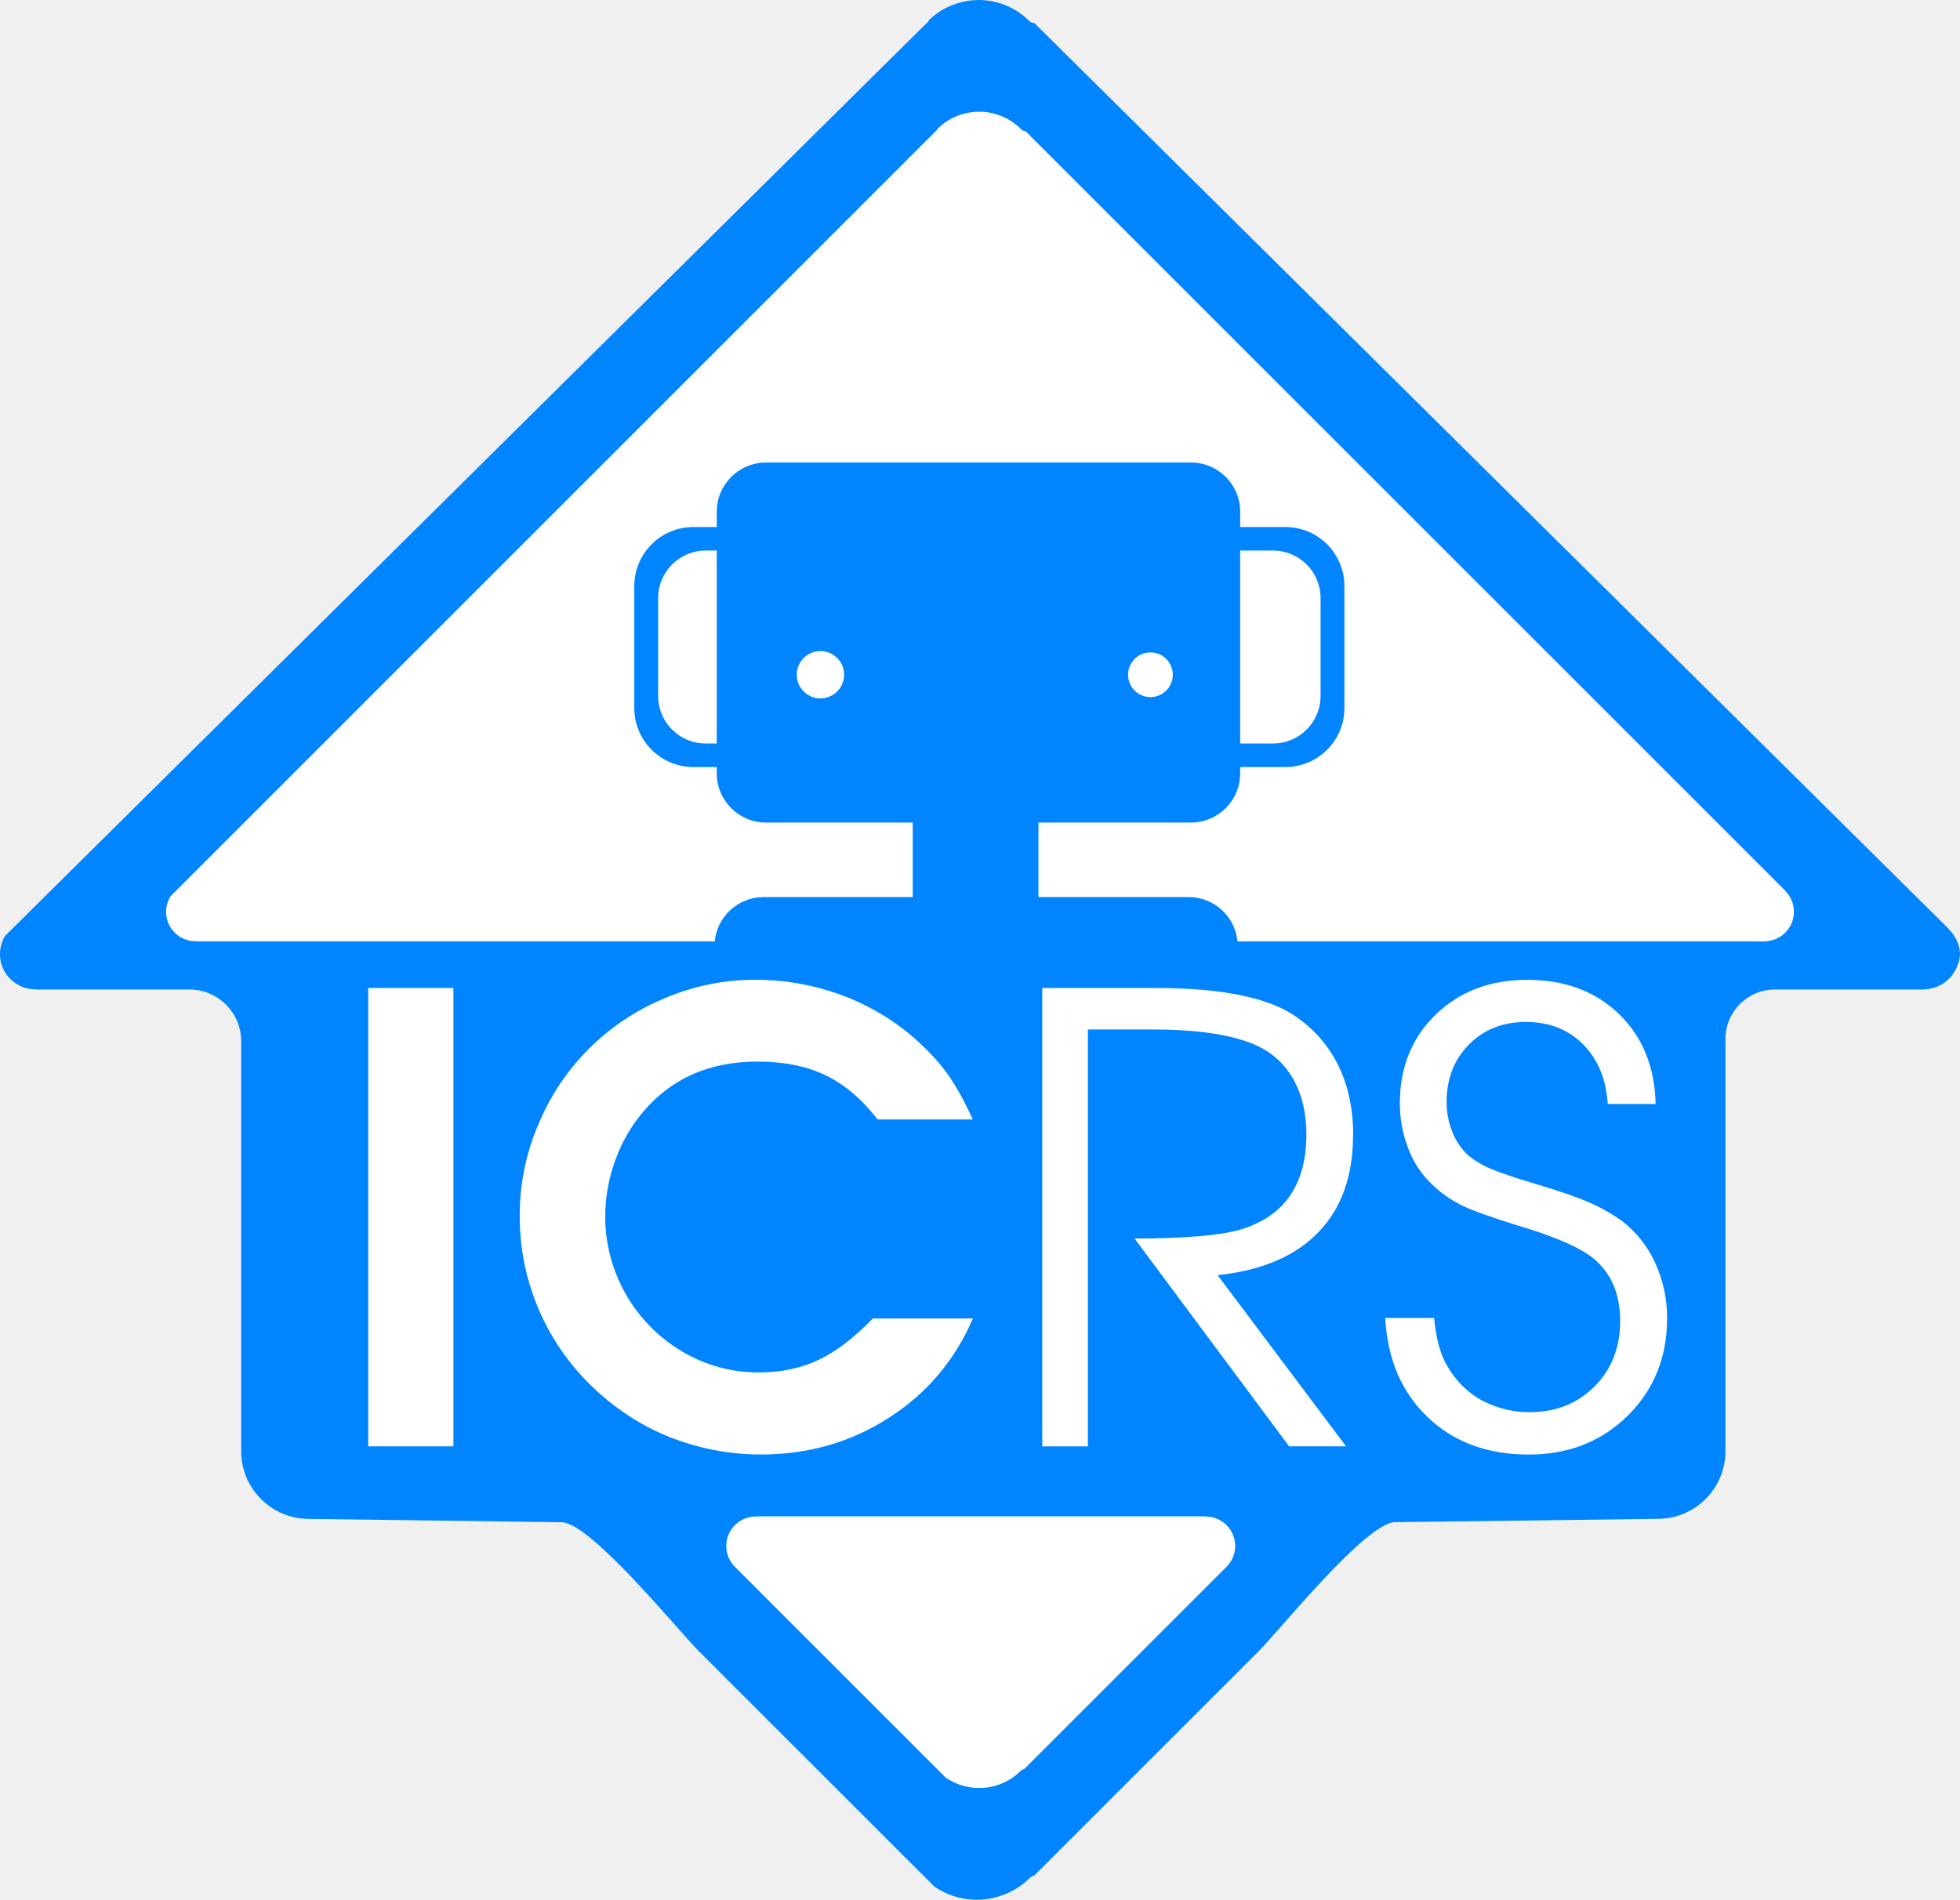
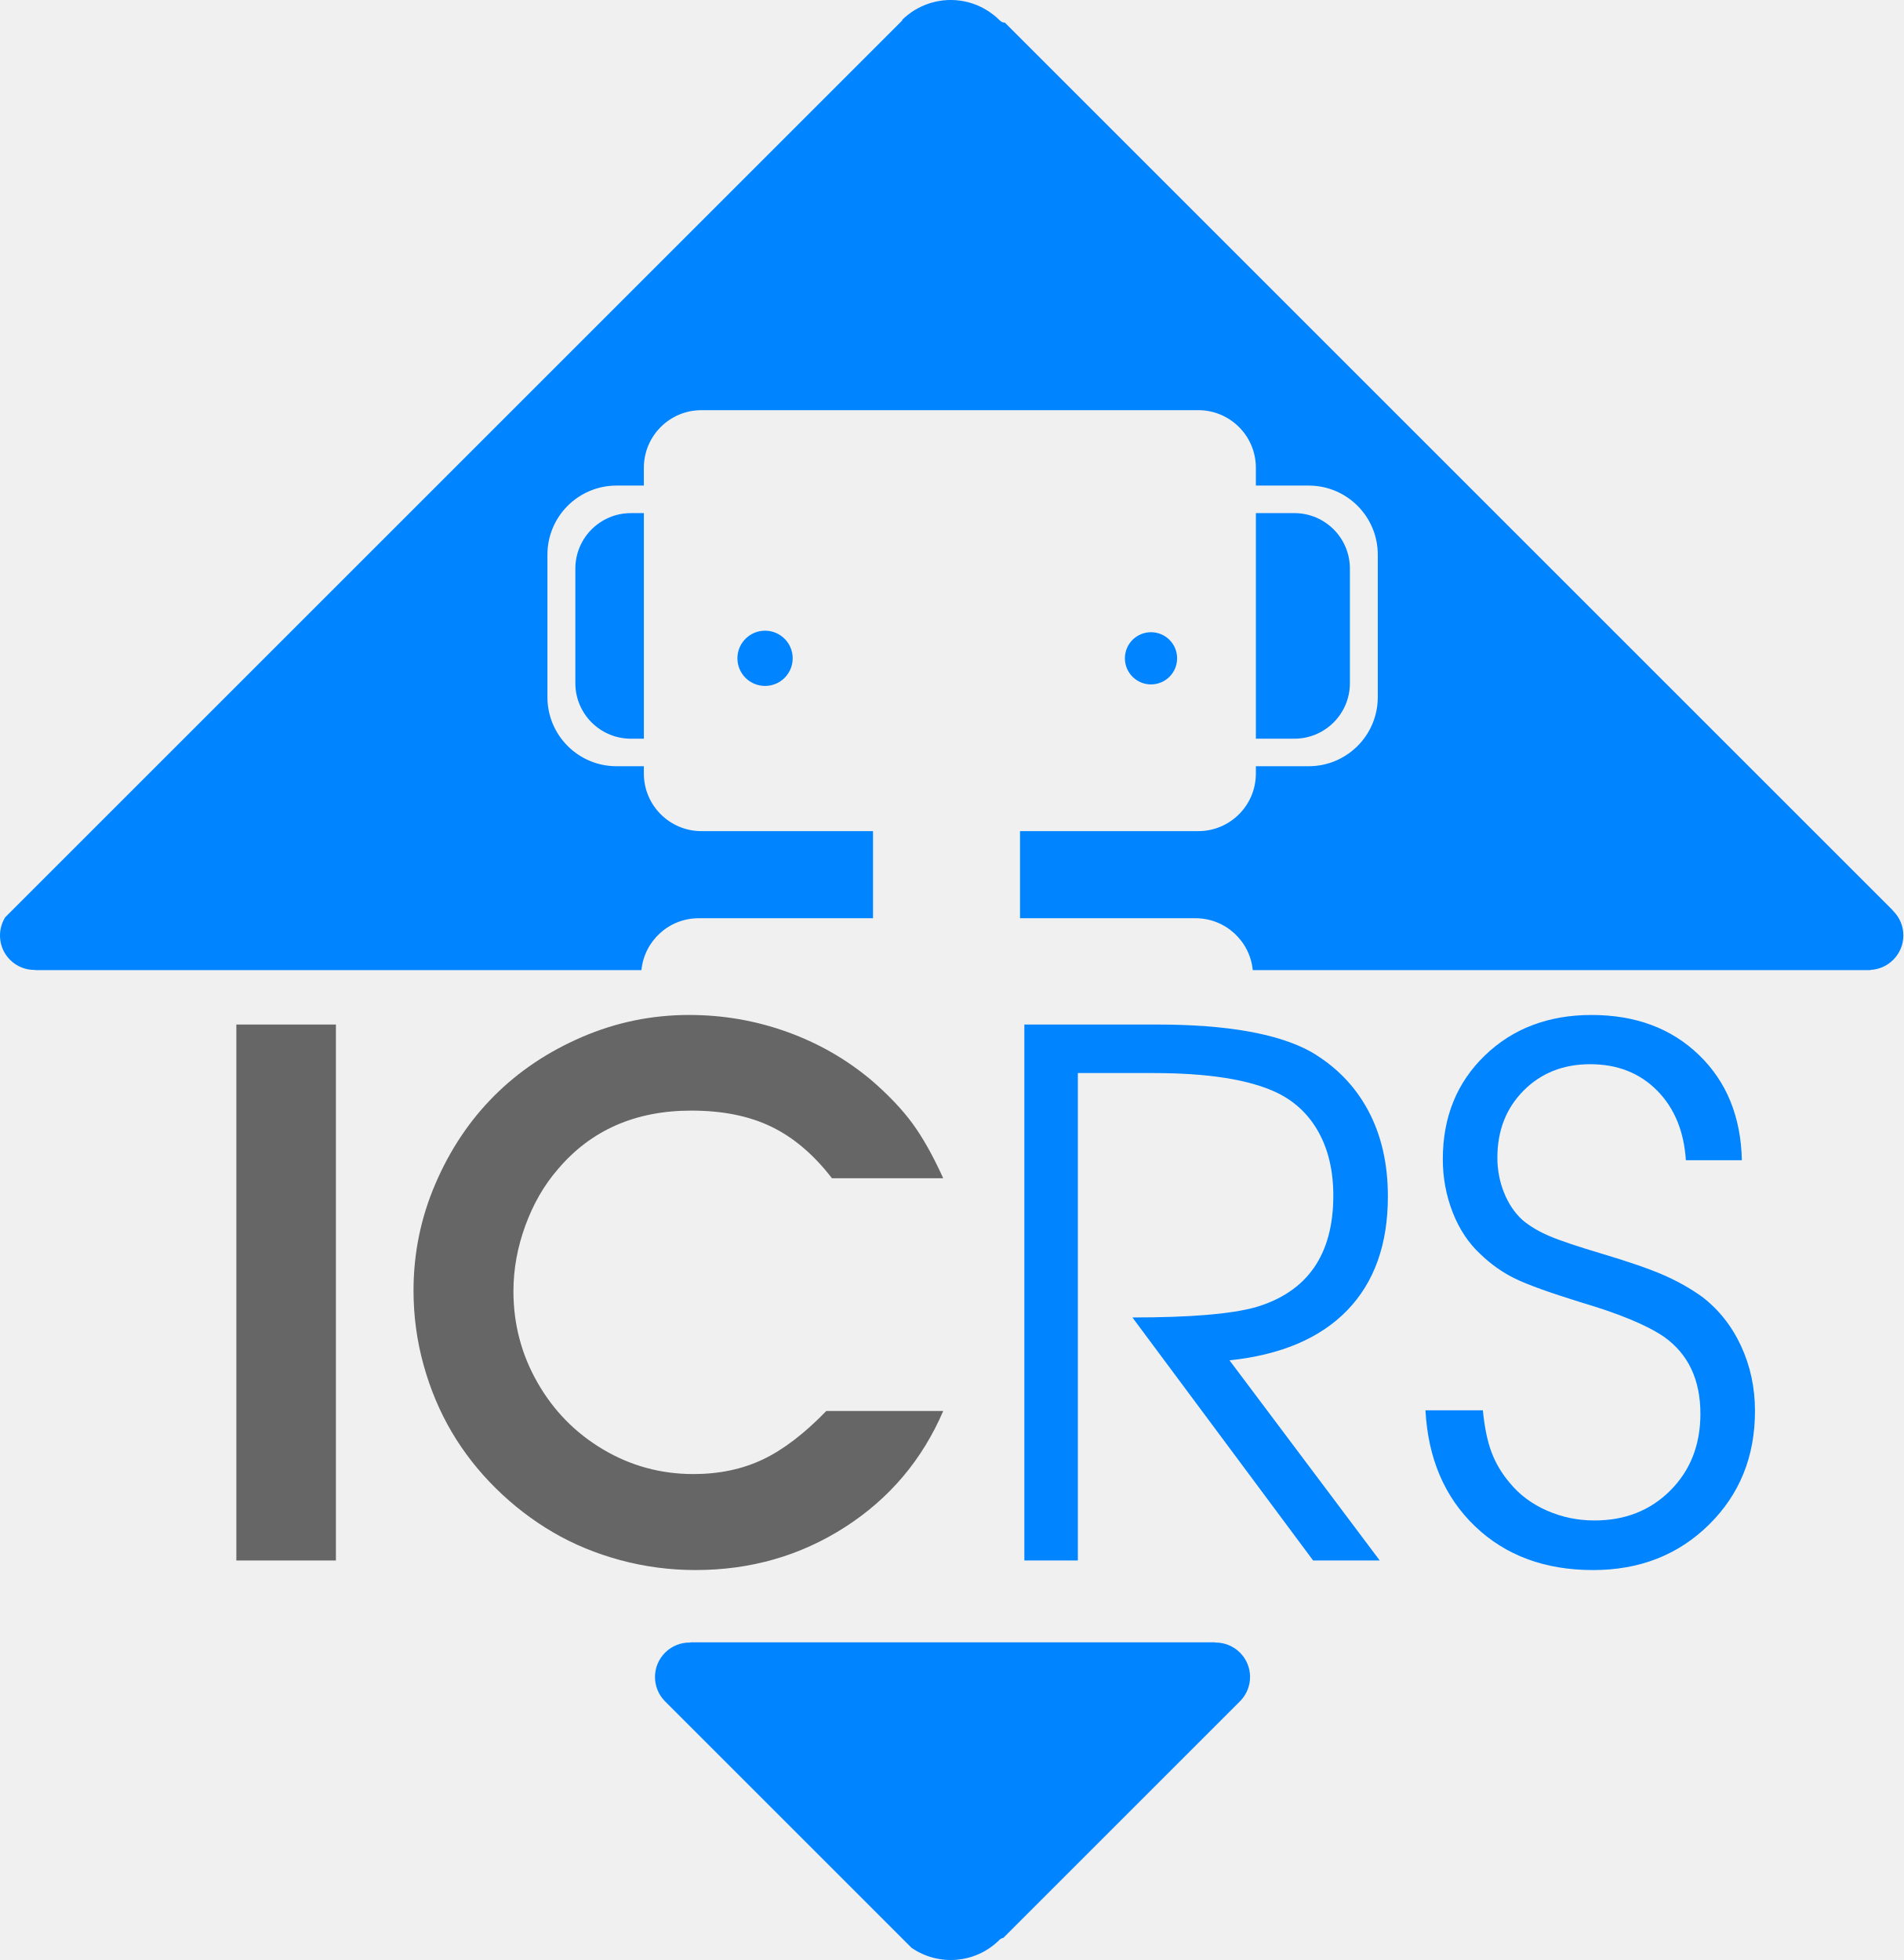
- <svg xmlns="http://www.w3.org/2000/svg" id="Layer_1" data-name="Layer 1" viewBox="0 0 1489.76 1444.28">
-   <defs>
-     <style>
-          .cls-1 {
-             fill: none;
-          }
- 
-          .cls-2 {
-             clip-path: url(#clip-path);
-          }
- 
-          .cls-3 {
-             fill: #0085ff;
-          }
- 
-          .cls-4 {
-             fill: #fff;
-          }
-       </style>
-     <clipPath id="clip-path" transform="translate(-279.12 -301.86)">
-       <rect class="cls-1" x="279.12" y="301.86" width="1489.76" height="1444.28" />
-     </clipPath>
-   </defs>
-   <g class="cls-2">
-     <path class="cls-3" d="M1760.38,1008.27a8.2,8.2,0,0,1-.6-.76l-694.5-688.15c-1.27.14-2.65-.38-4.16-1.87q-1.9-1.89-3.95-3.55c-.47-.38-1-.71-1.43-1.07-.92-.69-1.84-1.39-2.79-2-.59-.38-1.21-.73-1.81-1.1-.87-.52-1.72-1.05-2.61-1.53-.67-.36-1.37-.67-2-1-.84-.41-1.68-.82-2.55-1.18s-1.48-.57-2.22-.85-1.67-.6-2.51-.86-1.59-.46-2.39-.67-1.62-.42-2.44-.59-1.68-.34-2.53-.48-1.56-.24-2.36-.34-1.77-.19-2.66-.25-1.49-.08-2.25-.11c-.93,0-1.86,0-2.79,0-.7,0-1.39.06-2.09.1-1,.06-2,.12-2.93.24-.64.07-1.26.17-1.89.26-1,.16-2.06.31-3.08.53-.53.11-1.06.25-1.59.38-1.1.27-2.21.53-3.3.87l-1.09.38a53.76,53.76,0,0,0-21.06,12.86h.53L283.17,1013.16a26.53,26.53,0,0,0,3.82,33,27.07,27.07,0,0,0,19.52,7.84.29.29,0,0,1,.28.15H423.1a39.35,39.35,0,0,1,39.35,39.35v311.61a51.5,51.5,0,0,0,51.49,51.5l191.91,2.52c22,0,88.66,82.25,104.19,97.78L989.19,1736a57.11,57.11,0,0,0,72.82-6.61,6.62,6.62,0,0,1,3.2-1.63l170.92-170.91c15.53-15.53,81.54-97.78,103.5-97.78l199.47-2.52a51.5,51.5,0,0,0,51.5-51.5V1091.76a37.64,37.64,0,0,1,37.64-37.64h114a1.08,1.08,0,0,1,.6-.19c10.71-.63,21.12-7.54,25.1-20.73,2.71-9-1-18.25-7.61-24.93" transform="translate(-279.12 -301.86)" />
-     <path class="cls-4" d="M1511.62,1229.84a138.81,138.81,0,0,0-25-14q-13.71-6-40-13.82-24-7.14-34.2-11.52a68.78,68.78,0,0,1-17.39-10.36,47.59,47.59,0,0,1-12-17.73,60.25,60.25,0,0,1-4.38-22.81q0-26.47,17-43.64t43.3-17.16q26.48,0,43.42,17t18.77,45.38h36.38q-.92-42.39-27.86-68.41t-69.79-26q-42.15,0-69.44,26.38t-27.29,67.37a94.18,94.18,0,0,0,6.44,34.66,72.22,72.22,0,0,0,18.2,27.29,88.21,88.21,0,0,0,22.45,15.78q12.09,5.86,42.5,15.31,37.53,11.06,54.35,22.58,23.5,16.82,23.5,50,0,30.18-19.47,49.75t-49.4,19.57a76.09,76.09,0,0,1-31-6.44,63.9,63.9,0,0,1-24.07-18,67.54,67.54,0,0,1-11.86-19.92q-4-10.72-5.64-27.3H1332q2.54,47,32.24,75.43t76.7,28.45q45.38,0,75.31-29.48t30-73.94a99.43,99.43,0,0,0-9.1-42.38,83.92,83.92,0,0,0-25.45-32m-204.07-65.18q0-31.79-12.78-55.74a96.25,96.25,0,0,0-37.2-38.24q-32-17.72-100.18-17.73h-86.15v348.48H1106V1084.51h49.06q53.43,0,80.16,12.66a60.56,60.56,0,0,1,27.29,25.8q9.56,17.28,9.56,41.23,0,57.58-50.45,72.55-24,6.68-80.15,6.68l117.47,158h43.3L1204.6,1271.3q50.2-5.29,76.58-32.59t26.37-74M884.72,814.83a18,18,0,1,0,18-18,18,18,0,0,0-18,18M1282.86,831V756.54a36.11,36.11,0,0,0-36.11-36.11h-25V867.1h25a36.11,36.11,0,0,0,36.11-36.1M779.37,756.54V831a36.1,36.1,0,0,0,36.1,36.1h8.44V720.43h-8.44a36.11,36.11,0,0,0-36.1,36.11m391.17,58.3a17,17,0,1,0-17,17,17,17,0,0,0,17-17m25,639.94a.53.53,0,0,1-.44-.14H854.43a.88.88,0,0,1-.58.15,22.42,22.42,0,0,0-16.26,38.15L997.9,1653.26a44.85,44.85,0,0,0,57.18-5.19,5.15,5.15,0,0,1,2.51-1.28l154.35-154.35a22.39,22.39,0,0,0-16.39-37.66m440.51-475.63a5.3,5.3,0,0,1-.52-.66l-577-577a4.24,4.24,0,0,1-3.45-1.57q-1.59-1.59-3.29-3c-.38-.31-.79-.59-1.19-.89-.76-.58-1.52-1.17-2.31-1.7-.49-.33-1-.62-1.5-.92-.72-.45-1.44-.89-2.18-1.29-.55-.3-1.13-.56-1.7-.83s-1.4-.69-2.12-1-1.23-.48-1.84-.71-1.39-.51-2.09-.73-1.32-.38-2-.56-1.35-.35-2-.49-1.39-.28-2.1-.4-1.3-.2-2-.28-1.47-.17-2.21-.22l-1.86-.09c-.78,0-1.55,0-2.33,0-.58,0-1.16,0-1.73.08-.82,0-1.63.1-2.44.2-.53,0-1,.14-1.57.22-.85.13-1.71.26-2.56.44-.44.09-.88.21-1.32.32-.92.22-1.83.45-2.74.73-.31.1-.6.21-.9.32a44.57,44.57,0,0,0-17.5,10.78h.44L408.74,983.23a22.4,22.4,0,0,0,19.39,34.22.26.26,0,0,1,.24.13h394a37.41,37.41,0,0,1,37.2-33.74H972.87V927.21H861.34a37.43,37.43,0,0,1-37.43-37.43V885H806.14a44.9,44.9,0,0,1-44.91-44.91V747.44a44.91,44.91,0,0,1,44.91-44.91h17.77v-11.6a37.43,37.43,0,0,1,37.43-37.43h323a37.43,37.43,0,0,1,37.43,37.43v11.6h34.33A44.92,44.92,0,0,1,1301,747.44v92.65A44.91,44.91,0,0,1,1256.08,885h-34.33v4.78a37.43,37.43,0,0,1-37.43,37.43H1068.44v56.63h114.1a37.4,37.4,0,0,1,37.2,33.74H1621a.79.79,0,0,1,.5-.17,22.43,22.43,0,0,0,14.55-38.26" transform="translate(-279.12 -301.86)" />
+ <svg xmlns="http://www.w3.org/2000/svg" version="1.1" x="0px" y="0px" width="336.124" height="346.209" viewBox="0 0 336.124 346.209" enable-background="new 0 0 800 600" xml:space="preserve" id="svg14">
+   <defs id="defs18" />
+   <g id="Layer_1" transform="translate(-232.3331,-126.6112)">
+     <g id="g6">
+       <g id="g4">
+         <path fill="#0084ff" d="m 440.206,242.894 c 0,-2.547 -2.064,-4.61 -4.61,-4.61 -2.547,0 -4.611,2.063 -4.611,4.61 0,2.546 2.064,4.61 4.611,4.61 2.546,0 4.61,-2.065 4.61,-4.61 z m 126.466,44.637 c -0.068,-0.068 -0.092,-0.119 -0.14,-0.18 L 409.777,130.597 c -0.288,0.033 -0.598,-0.086 -0.938,-0.426 -0.287,-0.288 -0.587,-0.556 -0.895,-0.809 -0.104,-0.085 -0.215,-0.16 -0.322,-0.242 -0.207,-0.159 -0.414,-0.318 -0.629,-0.462 -0.134,-0.089 -0.272,-0.167 -0.408,-0.251 -0.195,-0.12 -0.39,-0.241 -0.59,-0.349 -0.152,-0.082 -0.308,-0.153 -0.462,-0.228 -0.19,-0.092 -0.381,-0.186 -0.576,-0.267 -0.166,-0.07 -0.334,-0.131 -0.502,-0.193 -0.188,-0.069 -0.376,-0.138 -0.565,-0.198 -0.179,-0.056 -0.358,-0.104 -0.538,-0.152 -0.184,-0.048 -0.367,-0.095 -0.552,-0.135 -0.189,-0.041 -0.38,-0.076 -0.57,-0.107 -0.178,-0.029 -0.354,-0.055 -0.533,-0.077 -0.2,-0.024 -0.4,-0.044 -0.601,-0.059 -0.169,-0.012 -0.338,-0.019 -0.507,-0.024 -0.211,-0.006 -0.421,-0.009 -0.631,-0.005 -0.158,0.003 -0.314,0.013 -0.472,0.022 -0.222,0.013 -0.442,0.028 -0.662,0.054 -0.143,0.017 -0.283,0.04 -0.425,0.062 -0.233,0.035 -0.466,0.071 -0.697,0.12 -0.12,0.025 -0.238,0.058 -0.357,0.087 -0.25,0.061 -0.499,0.122 -0.745,0.198 -0.083,0.026 -0.163,0.059 -0.245,0.086 -1.736,0.58 -3.371,1.547 -4.754,2.93 h 0.118 l -158.471,158.47 c -1.456,2.352 -1.178,5.471 0.862,7.51 1.214,1.215 2.813,1.81 4.405,1.785 0.036,-0.001 0.051,0.017 0.064,0.035 h 107.026 c 0.506,-5.143 4.83,-9.165 10.105,-9.165 h 30.792 V 273.42 h -30.299 c -5.615,0 -10.168,-4.553 -10.168,-10.168 v -1.297 h -4.828 c -6.738,0 -12.201,-5.463 -12.201,-12.202 v -25.168 c 0,-6.739 5.463,-12.202 12.201,-12.202 h 4.828 v -3.152 c 0,-5.616 4.553,-10.168 10.168,-10.168 h 87.742 c 5.616,0 10.169,4.552 10.169,10.168 v 3.152 h 9.328 c 6.739,0 12.202,5.463 12.202,12.202 v 25.168 c 0,6.739 -5.463,12.202 -12.202,12.202 h -9.328 v 1.297 c 0,5.615 -4.553,10.168 -10.169,10.168 h -31.478 v 15.386 h 30.995 c 5.275,0 9.6,4.022 10.105,9.165 H 562.58 c 0.033,-0.02 0.062,-0.041 0.135,-0.045 1.439,-0.084 2.854,-0.676 3.953,-1.775 2.385,-2.38 2.385,-6.239 0.004,-8.62 z M 446.999,416.746 c -0.074,0 -0.099,-0.02 -0.12,-0.04 h -92.55 c -0.031,0.024 -0.075,0.042 -0.158,0.041 -1.585,-0.02 -3.176,0.575 -4.386,1.784 -2.368,2.368 -2.376,6.197 -0.031,8.58 l 43.553,43.554 c 4.75,3.282 11.306,2.818 15.533,-1.409 0.186,-0.186 0.423,-0.287 0.683,-0.35 l 41.932,-41.931 c 2.219,-2.391 2.182,-6.118 -0.144,-8.444 -1.191,-1.19 -2.751,-1.785 -4.312,-1.785 z M 333.938,227.054 v 20.23 c 0,5.417 4.391,9.808 9.808,9.808 h 2.293 v -39.845 h -2.293 c -5.418,0 -9.808,4.391 -9.808,9.807 z m 136.781,20.23 v -20.23 c 0,-5.417 -4.392,-9.808 -9.809,-9.808 h -6.793 v 39.845 h 6.793 c 5.417,10e-4 9.809,-4.39 9.809,-9.807 z m -108.16,-4.391 c 0,2.695 2.185,4.88 4.879,4.88 2.695,0 4.88,-2.185 4.88,-4.88 0,-2.693 -2.185,-4.879 -4.88,-4.879 -2.695,0 -4.879,2.185 -4.879,4.879 z m 114.869,95.035 c 0,-5.756 -1.157,-10.803 -3.473,-15.142 -2.314,-4.338 -5.684,-7.8 -10.104,-10.388 -5.799,-3.211 -14.872,-4.817 -27.219,-4.817 H 413.23 v 94.67 h 9.448 v -86.098 h 13.327 c 9.678,0 16.936,1.147 21.775,3.441 3.211,1.544 5.683,3.88 7.414,7.009 1.73,3.128 2.597,6.861 2.597,11.199 0,10.43 -4.567,16.999 -13.703,19.71 -4.339,1.21 -11.597,1.814 -21.774,1.814 l 31.911,42.924 h 11.764 l -26.53,-35.353 c 9.093,-0.959 16.028,-3.91 20.805,-8.854 4.777,-4.944 7.164,-11.647 7.164,-20.115 z m 55.438,17.708 c -2.045,-1.46 -4.308,-2.731 -6.789,-3.817 -2.482,-1.084 -6.101,-2.335 -10.856,-3.754 -4.339,-1.293 -7.436,-2.336 -9.291,-3.129 -1.857,-0.791 -3.432,-1.73 -4.725,-2.814 -1.377,-1.252 -2.462,-2.857 -3.254,-4.818 -0.793,-1.961 -1.188,-4.025 -1.188,-6.195 0,-4.796 1.543,-8.748 4.63,-11.856 3.087,-3.107 7.008,-4.662 11.764,-4.662 4.796,0 8.729,1.544 11.795,4.63 3.065,3.088 4.765,7.196 5.1,12.327 h 9.886 c -0.167,-7.675 -2.69,-13.869 -7.571,-18.583 -4.881,-4.714 -11.2,-7.071 -18.959,-7.071 -7.634,0 -13.922,2.389 -18.865,7.165 -4.942,4.776 -7.414,10.877 -7.414,18.302 0,3.296 0.583,6.435 1.752,9.417 1.167,2.982 2.815,5.454 4.942,7.414 1.878,1.795 3.911,3.223 6.101,4.287 2.19,1.062 6.039,2.45 11.545,4.16 6.799,2.002 11.721,4.047 14.767,6.132 4.255,3.046 6.382,7.571 6.382,13.578 0,5.466 -1.763,9.97 -5.287,13.515 -3.525,3.547 -7.999,5.319 -13.421,5.319 -2.963,0 -5.768,-0.584 -8.416,-1.752 -2.649,-1.167 -4.829,-2.794 -6.539,-4.881 -1.418,-1.668 -2.493,-3.473 -3.222,-5.412 -0.73,-1.94 -1.242,-4.411 -1.533,-7.415 h -10.137 c 0.459,8.51 3.379,15.341 8.76,20.492 5.381,5.152 12.327,7.728 20.836,7.728 8.218,0 15.038,-2.669 20.461,-8.009 5.422,-5.34 8.135,-12.034 8.135,-20.086 0,-4.129 -0.824,-7.967 -2.472,-11.513 -1.651,-3.547 -3.956,-6.446 -6.917,-8.699 z" id="path2" />
+       </g>
+     </g>
  </g>
-   <rect class="cls-4" x="279.89" y="751.09" width="64.72" height="348.48" />
-   <g class="cls-2">
-     <path class="cls-4" d="M901.15,1335.79q-19.92,9.43-45,9.44a112.86,112.86,0,0,1-58.73-16,119.27,119.27,0,0,1-58.27-102.84,123.94,123.94,0,0,1,7.71-42.61,116,116,0,0,1,21.08-36.62q32.25-38.22,86.84-38.23,30.39,0,52,10.48t39.39,33.51h72.32q-9.9-21.89-20-35.7t-26.72-28.1a178.35,178.35,0,0,0-54.93-31.44,186.69,186.69,0,0,0-63.45-10.94A174.08,174.08,0,0,0,783.8,1061a176.9,176.9,0,0,0-95.35,95.36,174,174,0,0,0-14.28,69.55,178.72,178.72,0,0,0,53.55,128.64,187.5,187.5,0,0,0,37,28.45,178.72,178.72,0,0,0,43.87,18.19,187,187,0,0,0,49,6.45q53.65,0,97.08-27.87t63.91-75.55h-76q-21.4,22.11-41.34,31.56" transform="translate(-279.12 -301.86)" />
+   <g id="Layer_2" transform="translate(-232.3331,-126.6112)">
+     <path fill="#666666" d="m 291.655,402.251 v -94.67 h -17.583 v 94.67 0 0 0 0 z" id="path9" />
+     <path fill="#666666" d="m 367.021,384.418 c -3.608,1.711 -7.687,2.566 -12.232,2.566 -5.757,0 -11.075,-1.449 -15.955,-4.35 -4.881,-2.898 -8.74,-6.83 -11.576,-11.795 -2.837,-4.963 -4.255,-10.344 -4.255,-16.143 0,-3.879 0.698,-7.737 2.096,-11.576 1.397,-3.837 3.306,-7.153 5.726,-9.948 5.84,-6.924 13.703,-10.387 23.59,-10.387 5.506,0 10.219,0.949 14.141,2.847 3.92,1.898 7.487,4.934 10.699,9.104 h 19.647 c -1.794,-3.962 -3.608,-7.195 -5.443,-9.697 -1.836,-2.504 -4.255,-5.047 -7.259,-7.635 -4.422,-3.712 -9.396,-6.559 -14.923,-8.541 -5.527,-1.98 -11.273,-2.972 -17.238,-2.972 -6.592,0 -12.89,1.294 -18.896,3.88 -6.006,2.586 -11.18,6.049 -15.518,10.387 -4.339,4.339 -7.801,9.511 -10.387,15.518 -2.587,6.007 -3.879,12.306 -3.879,18.896 0,4.505 0.594,8.896 1.783,13.171 1.188,4.276 2.847,8.218 4.974,11.826 2.128,3.608 4.725,6.925 7.79,9.948 3.066,3.025 6.414,5.601 10.043,7.729 3.629,2.127 7.603,3.775 11.92,4.942 4.317,1.167 8.749,1.752 13.296,1.752 9.72,0 18.511,-2.523 26.374,-7.571 7.862,-5.047 13.65,-11.889 17.363,-20.523 h -20.648 v 0 c -3.88,4.005 -7.625,6.863 -11.233,8.572 z" id="path11" />
  </g>
</svg>
